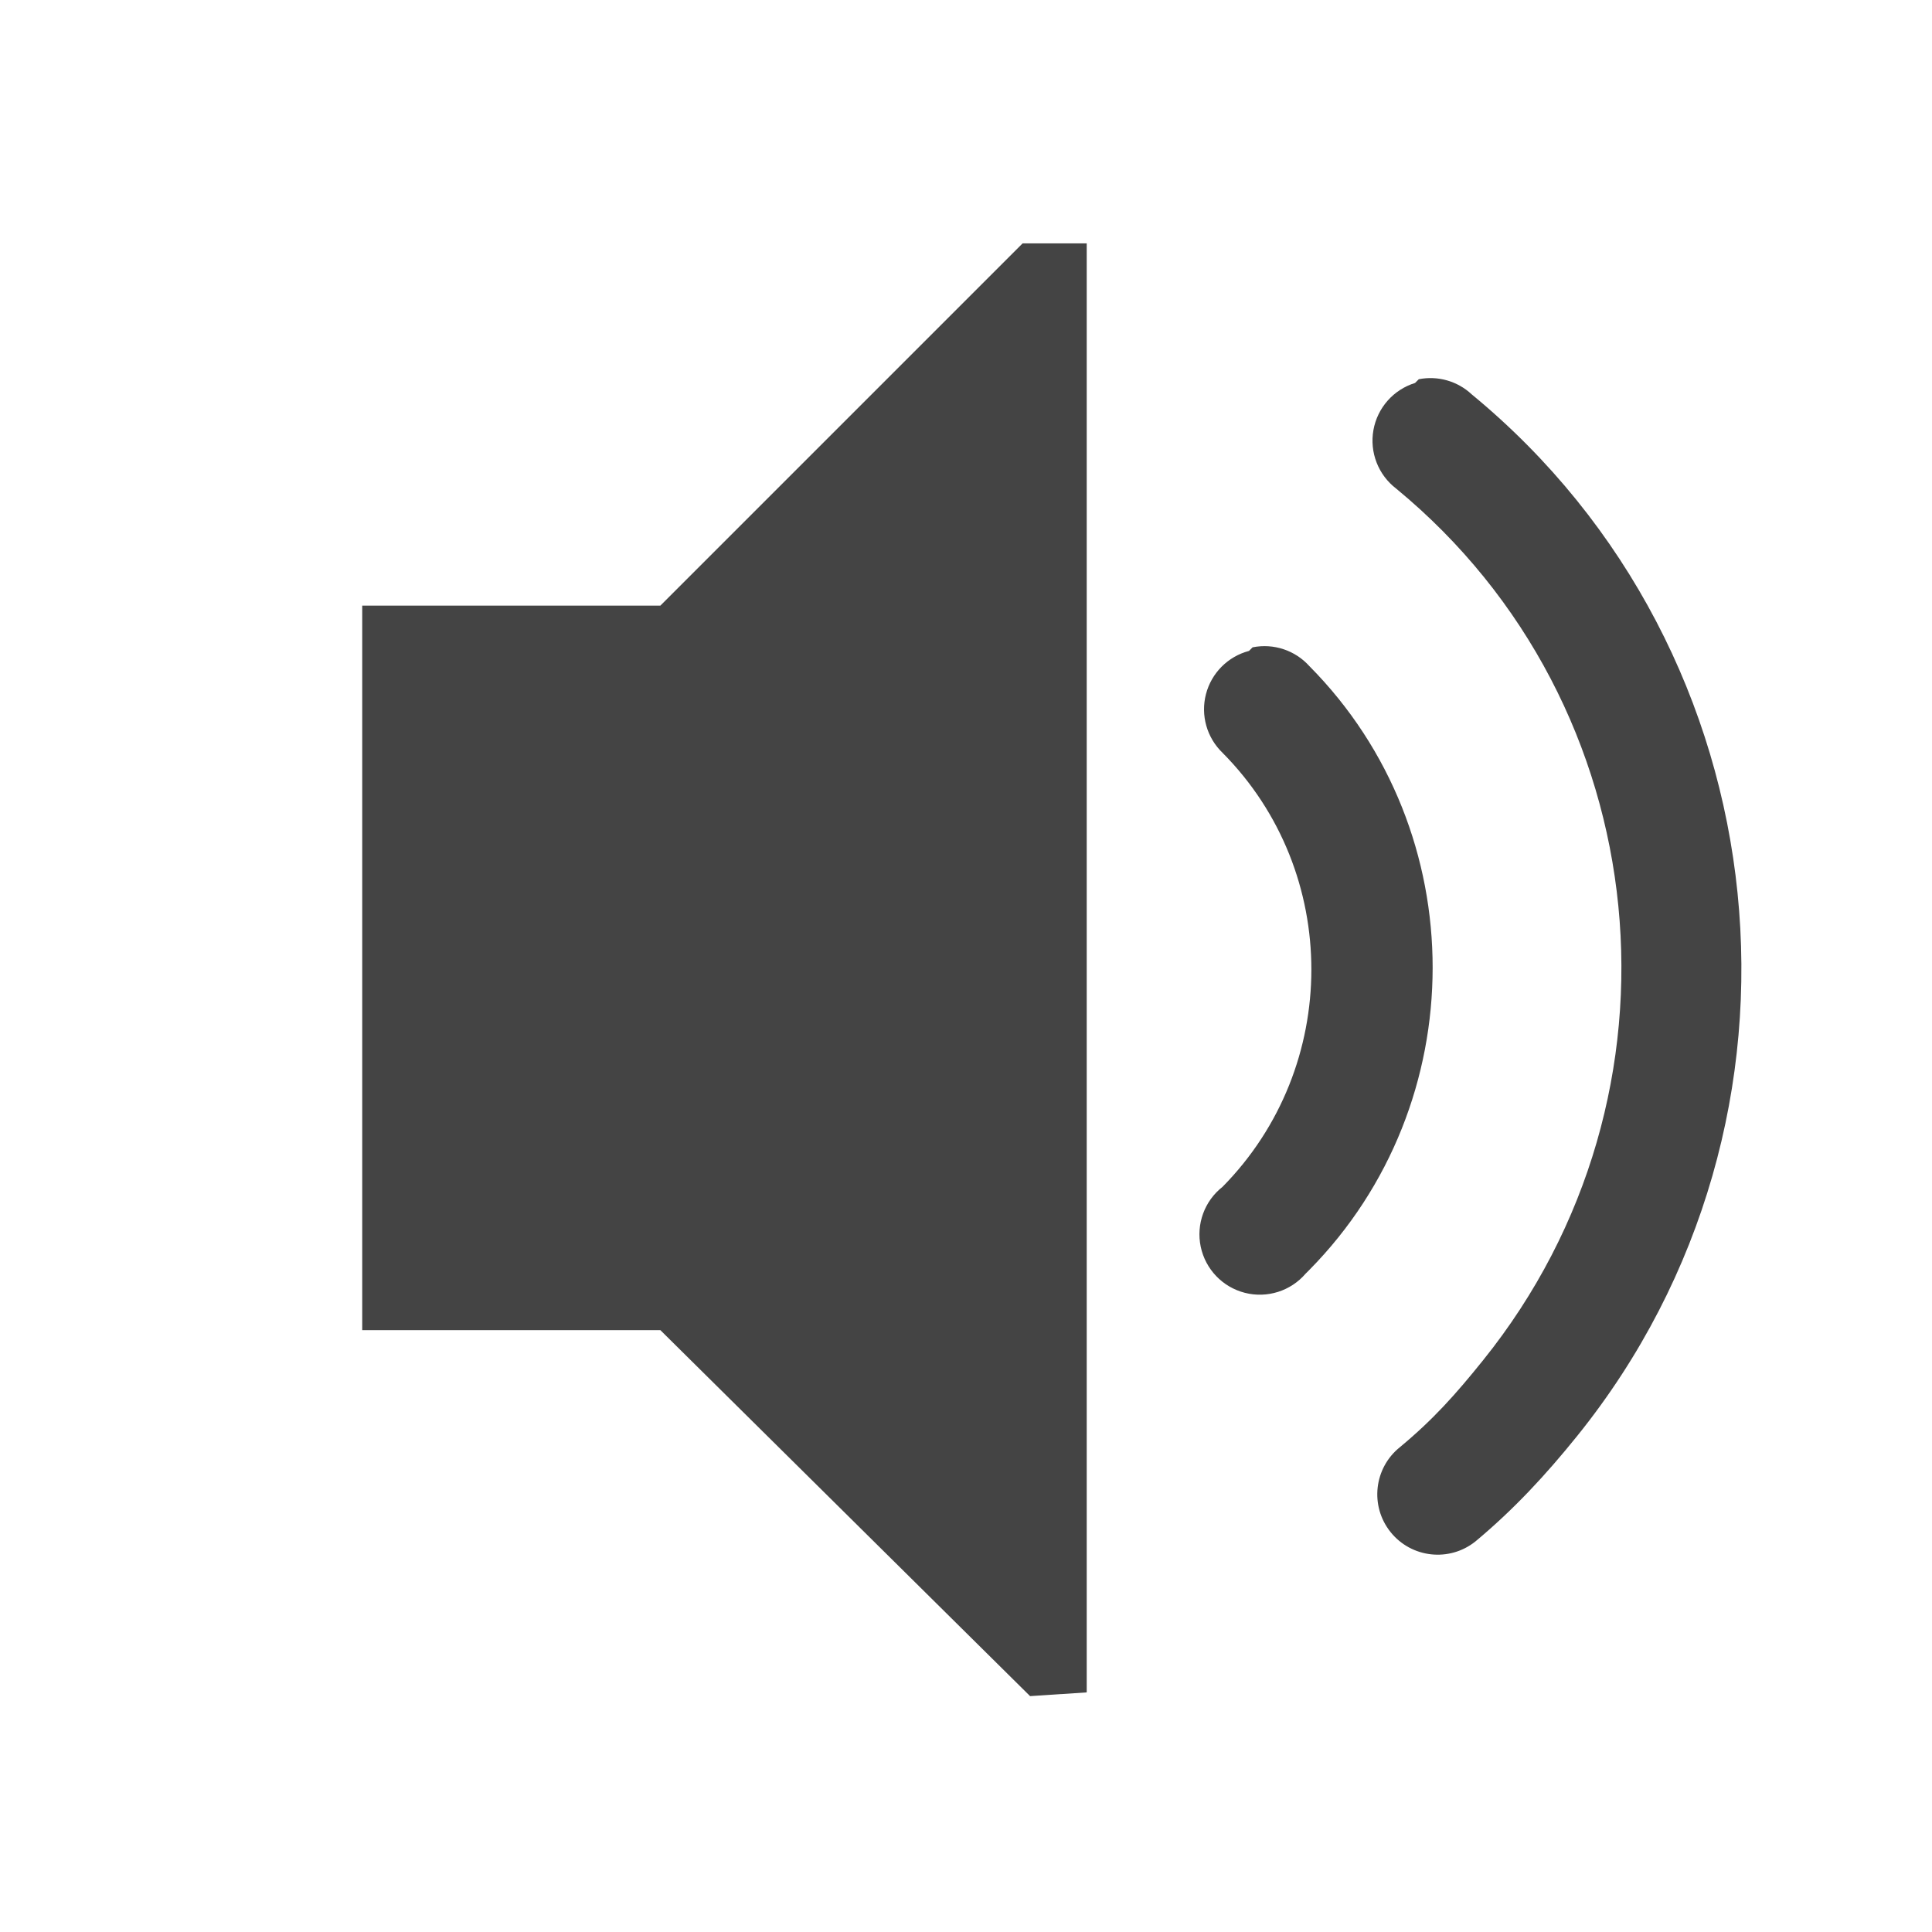
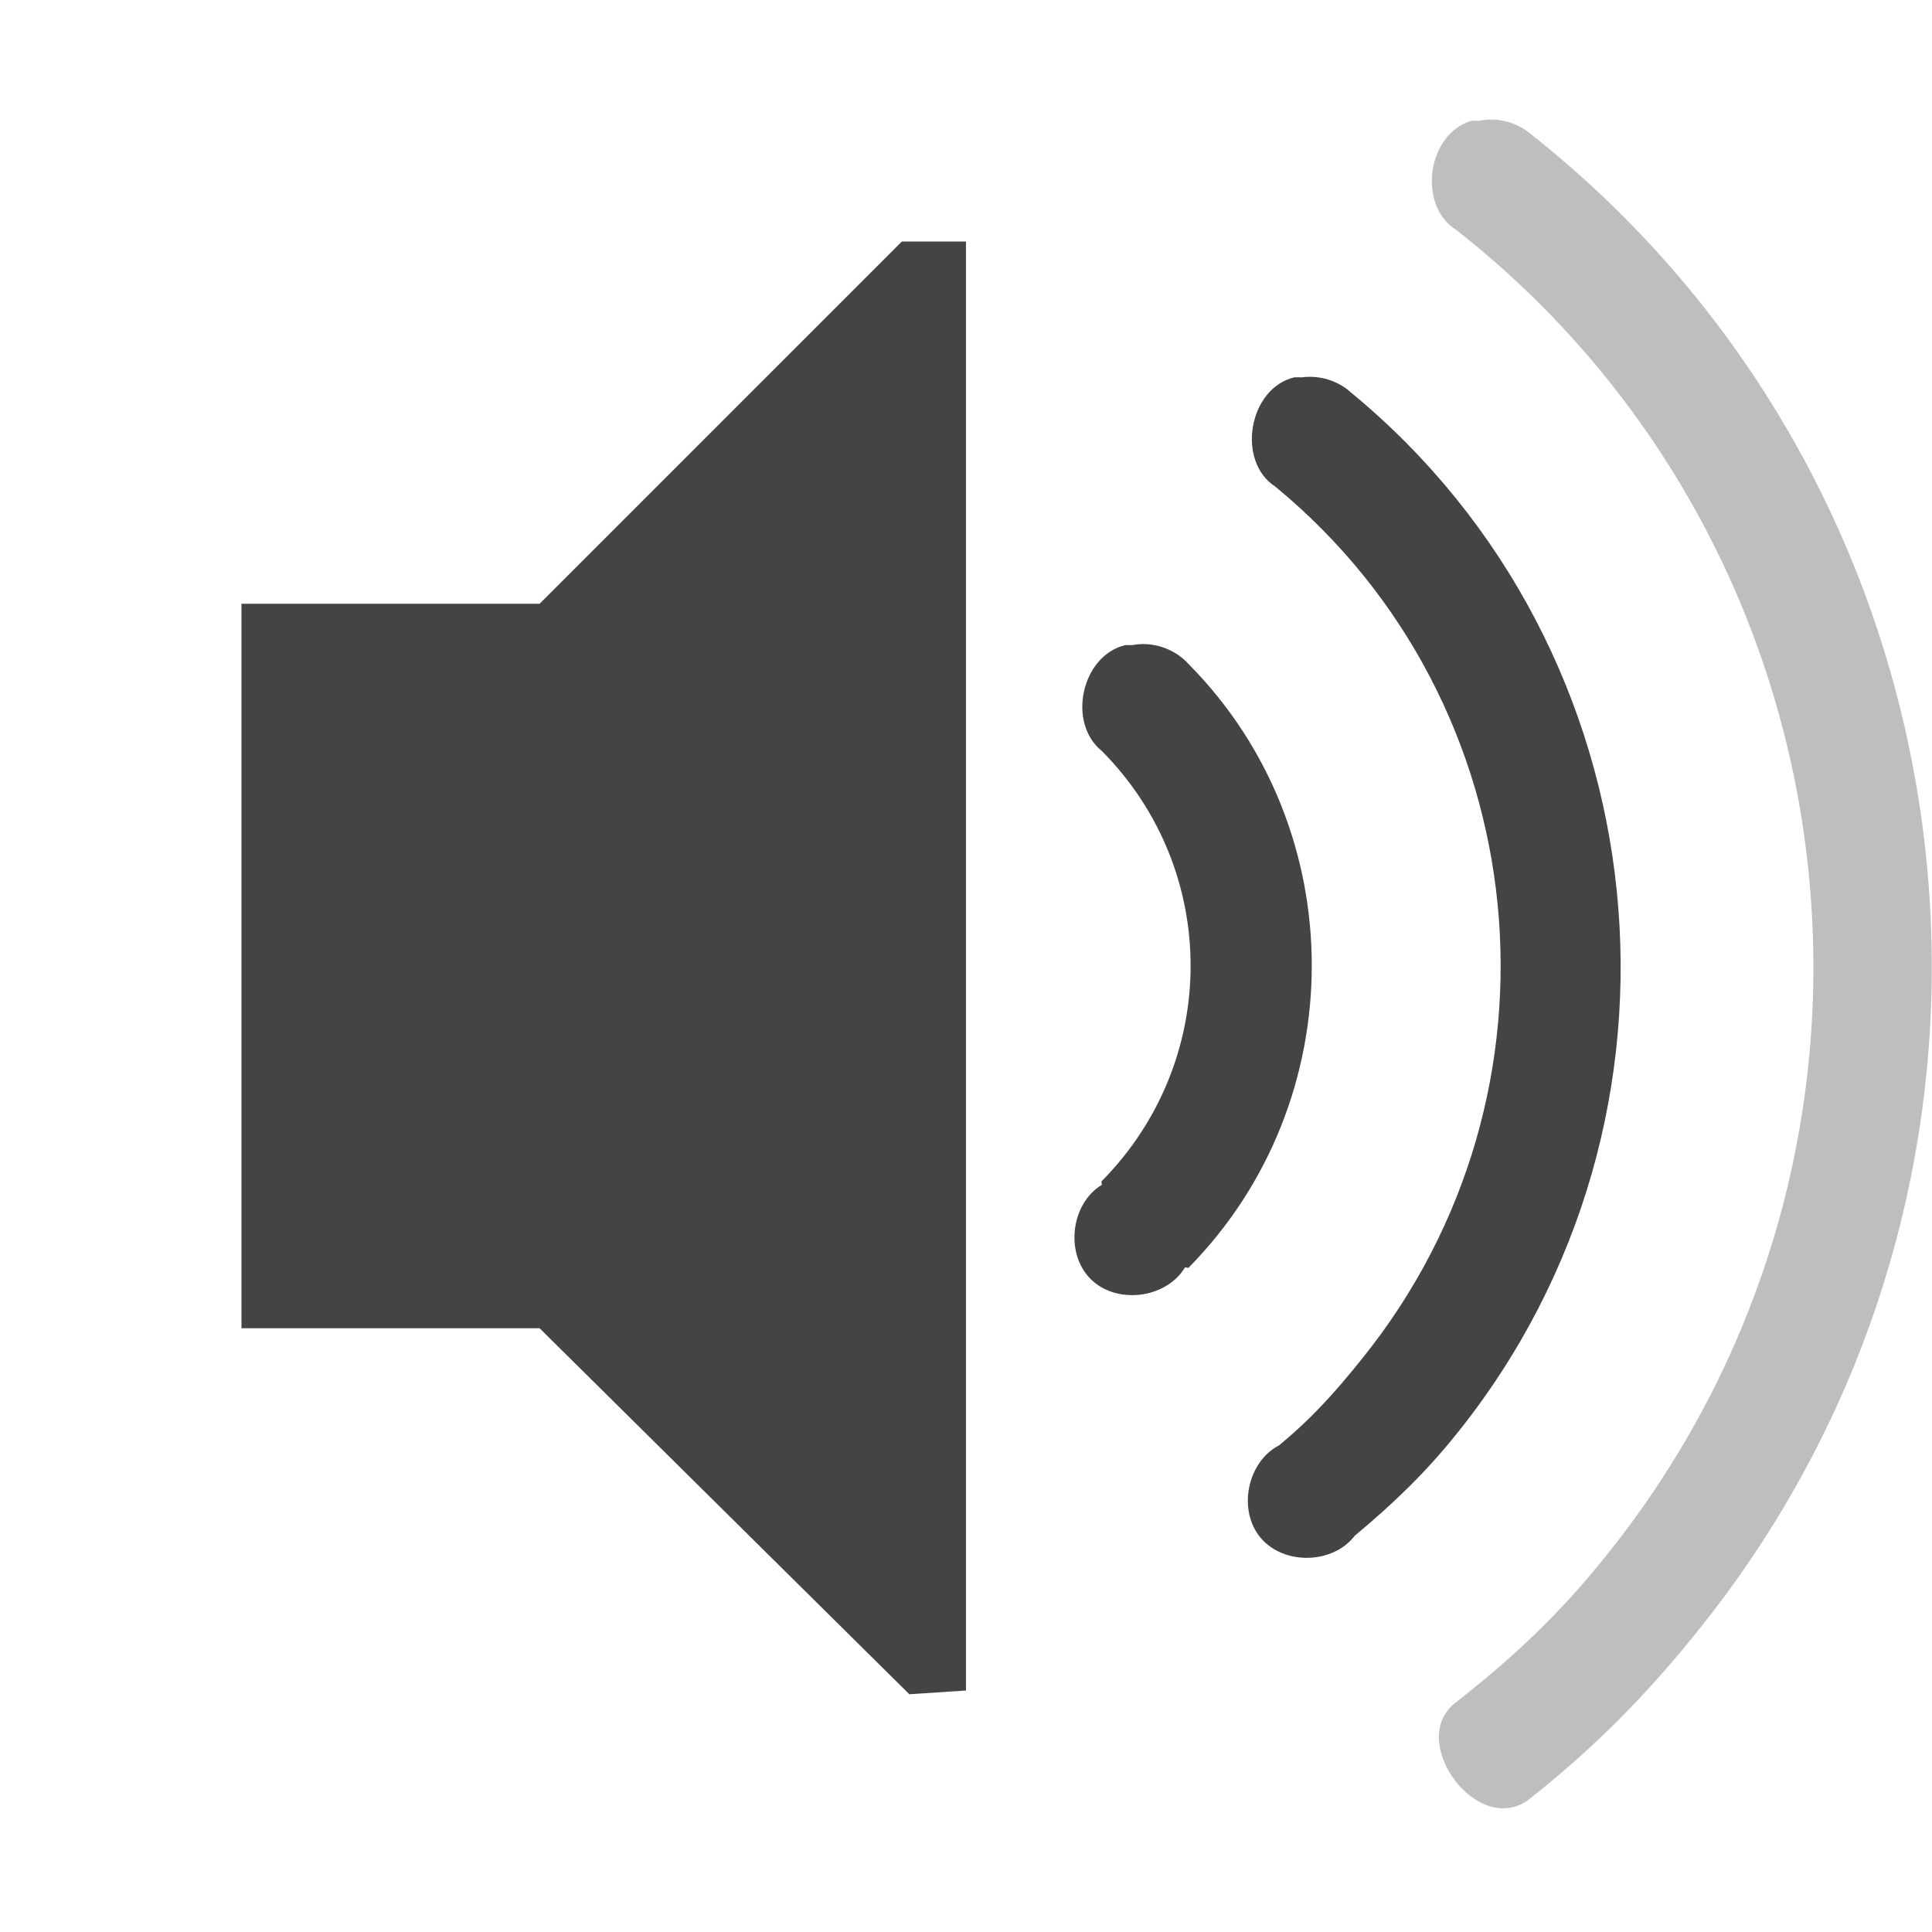
<svg xmlns="http://www.w3.org/2000/svg" xmlns:ns1="http://www.openswatchbook.org/uri/2009/osb" height="16" id="svg7384" style="enable-background:new" version="1.1" width="16">
  <defs id="defs7386">
    <linearGradient id="linearGradient5606" ns1:paint="solid">
      <stop id="stop5608" offset="0" style="stop-color:#000000;stop-opacity:1;" />
    </linearGradient>
    <filter color-interpolation-filters="sRGB" id="filter7554">
      <feBlend id="feBlend7556" in2="BackgroundImage" mode="darken" />
    </filter>
  </defs>
-   <g id="layer9" style="display:inline" transform="translate(-281.0002,363.0156)">
-     <path d="m 289.469,-361 -3,3 -1.469,0 -1,0 0,6 2.469,0 3.062,3.031 0.469,-0.031 0,-12 -0.531,0 z m 3.281,1.125 a 0.5,0.5 0 0 0 -0.031,0.031 0.5,0.5 0 0 0 -0.156,0.875 c 2.175,1.791 2.491,5.018 0.719,7.219 -0.227,0.282 -0.41,0.488 -0.688,0.719 a 0.5,0.5 0 1 0 0.625,0.781 c 0.32,-0.267 0.582,-0.55 0.844,-0.875 2.111,-2.621 1.719,-6.49 -0.875,-8.625 a 0.5,0.5 0 0 0 -0.438,-0.125 z m -1.375,2.219 a 0.5,0.5 0 0 0 -0.031,0.031 0.5,0.5 0 0 0 -0.219,0.844 c 0.982,0.99 0.979,2.601 0,3.594 a 0.5,0.5 0 1 0 0.688,0.719 l 0.031,-0.031 c 1.359,-1.378 1.363,-3.626 0,-5 a 0.5,0.5 0 0 0 -0.469,-0.156 z" id="path5786" style="color:#444444;fill:#444444;fill-opacity:1;fill-rule:nonzero;stroke:none;stroke-width:1;marker:none;visibility:visible;display:inline;overflow:visible" />
+   <g id="layer9" style="display:inline" transform="translate(-261.0002,363)">
+     <path d="m 273.188,-362 c -0.37,0.106 -0.453,0.704 -0.125,0.906 3.335,2.621 3.938,7.47 1.344,10.844 -0.417,0.542 -0.808,0.923 -1.344,1.344 -0.425,0.311 0.168,1.123 0.594,0.812 0.592,-0.465 1.072,-0.965 1.531,-1.562 2.923,-3.802 2.231,-9.294 -1.531,-12.25 -0.114,-0.087 -0.266,-0.123 -0.406,-0.094 -0.021,-10e-4 -0.042,-10e-4 -0.062,0 z" id="path5491" style="color:#444444;fill:#444444;fill-opacity:1;fill-rule:nonzero;stroke:none;stroke-width:1;marker:none;visibility:visible;display:inline;overflow:visible;opacity:0.35" />
+     <path style="color:#444444;fill:#444444;fill-opacity:1;fill-rule:nonzero;stroke:none;stroke-width:1;marker:none;visibility:visible;display:inline;overflow:visible" id="path3079" d="m 268.469,-361 -3,3 -1.469,0 -1,0 0,6 2.469,0 3.062,3.031 0.469,-0.031 0,-12 -0.531,0 z m 3.25,1.125 c -0.378,0.09 -0.483,0.695 -0.156,0.906 2.175,1.791 2.491,5.018 0.719,7.219 -0.227,0.282 -0.41,0.488 -0.688,0.719 -0.265,0.137 -0.346,0.535 -0.155,0.765 0.191,0.229 0.598,0.222 0.78,-0.015 0.32,-0.267 0.582,-0.518 0.844,-0.844 2.111,-2.621 1.719,-6.49 -0.875,-8.625 -0.108,-0.098 -0.261,-0.145 -0.406,-0.125 -0.021,-0.001 -0.042,-0.001 -0.062,0 z m -1.406,2.219 c -0.358,0.092 -0.476,0.644 -0.188,0.875 0.982,0.99 0.979,2.57 0,3.562 -0.008,0.008 0.004,0.028 0,0.031 -0.257,0.157 -0.306,0.567 -0.093,0.78 0.213,0.213 0.623,0.164 0.78,-0.093 0.008,-0.008 0.027,0.004 0.031,0 1.359,-1.378 1.363,-3.626 0,-5 -0.115,-0.128 -0.3,-0.19 -0.469,-0.156 -0.021,-0.001 -0.042,-0.001 -0.062,0 z" />
  </g>
-   <g id="layer10" style="display:inline;filter:url(#filter7554)" transform="translate(-281.0002,363.0156)" />
-   <g id="layer1" style="display:inline" transform="translate(-40.00001,-253.9844)" />
-   <g id="layer14" style="display:inline" transform="translate(-281.0002,363.0156)" />
-   <g id="layer15" style="display:inline" transform="translate(-281.0002,363.0156)" />
-   <g id="g71291" style="display:inline" transform="translate(-281.0002,363.0156)" />
-   <g id="layer2" style="display:inline" transform="translate(-40.00001,-103.9844)" />
-   <g id="g6058" style="display:inline" transform="translate(-40.00001,-103.9844)" />
-   <g id="layer12" style="display:inline" transform="translate(-281.0002,363.0156)" />
+   <g id="layer10" style="display:inline;filter:url(#filter7554)" transform="translate(-261.0002,363)" />
+   <g id="layer1" style="display:inline" transform="translate(-20.00001,-254)" />
+   <g id="layer14" style="display:inline" transform="translate(-261.0002,363)" />
+   <g id="layer15" style="display:inline" transform="translate(-261.0002,363)" />
+   <g id="g71291" style="display:inline" transform="translate(-261.0002,363)" />
+   <g id="layer2" style="display:inline" transform="translate(-20.00001,-104)" />
+   <g id="g6058" style="display:inline" transform="translate(-20.00001,-104)" />
+   <g id="layer12" style="display:inline" transform="translate(-261.0002,363)" />
</svg>
